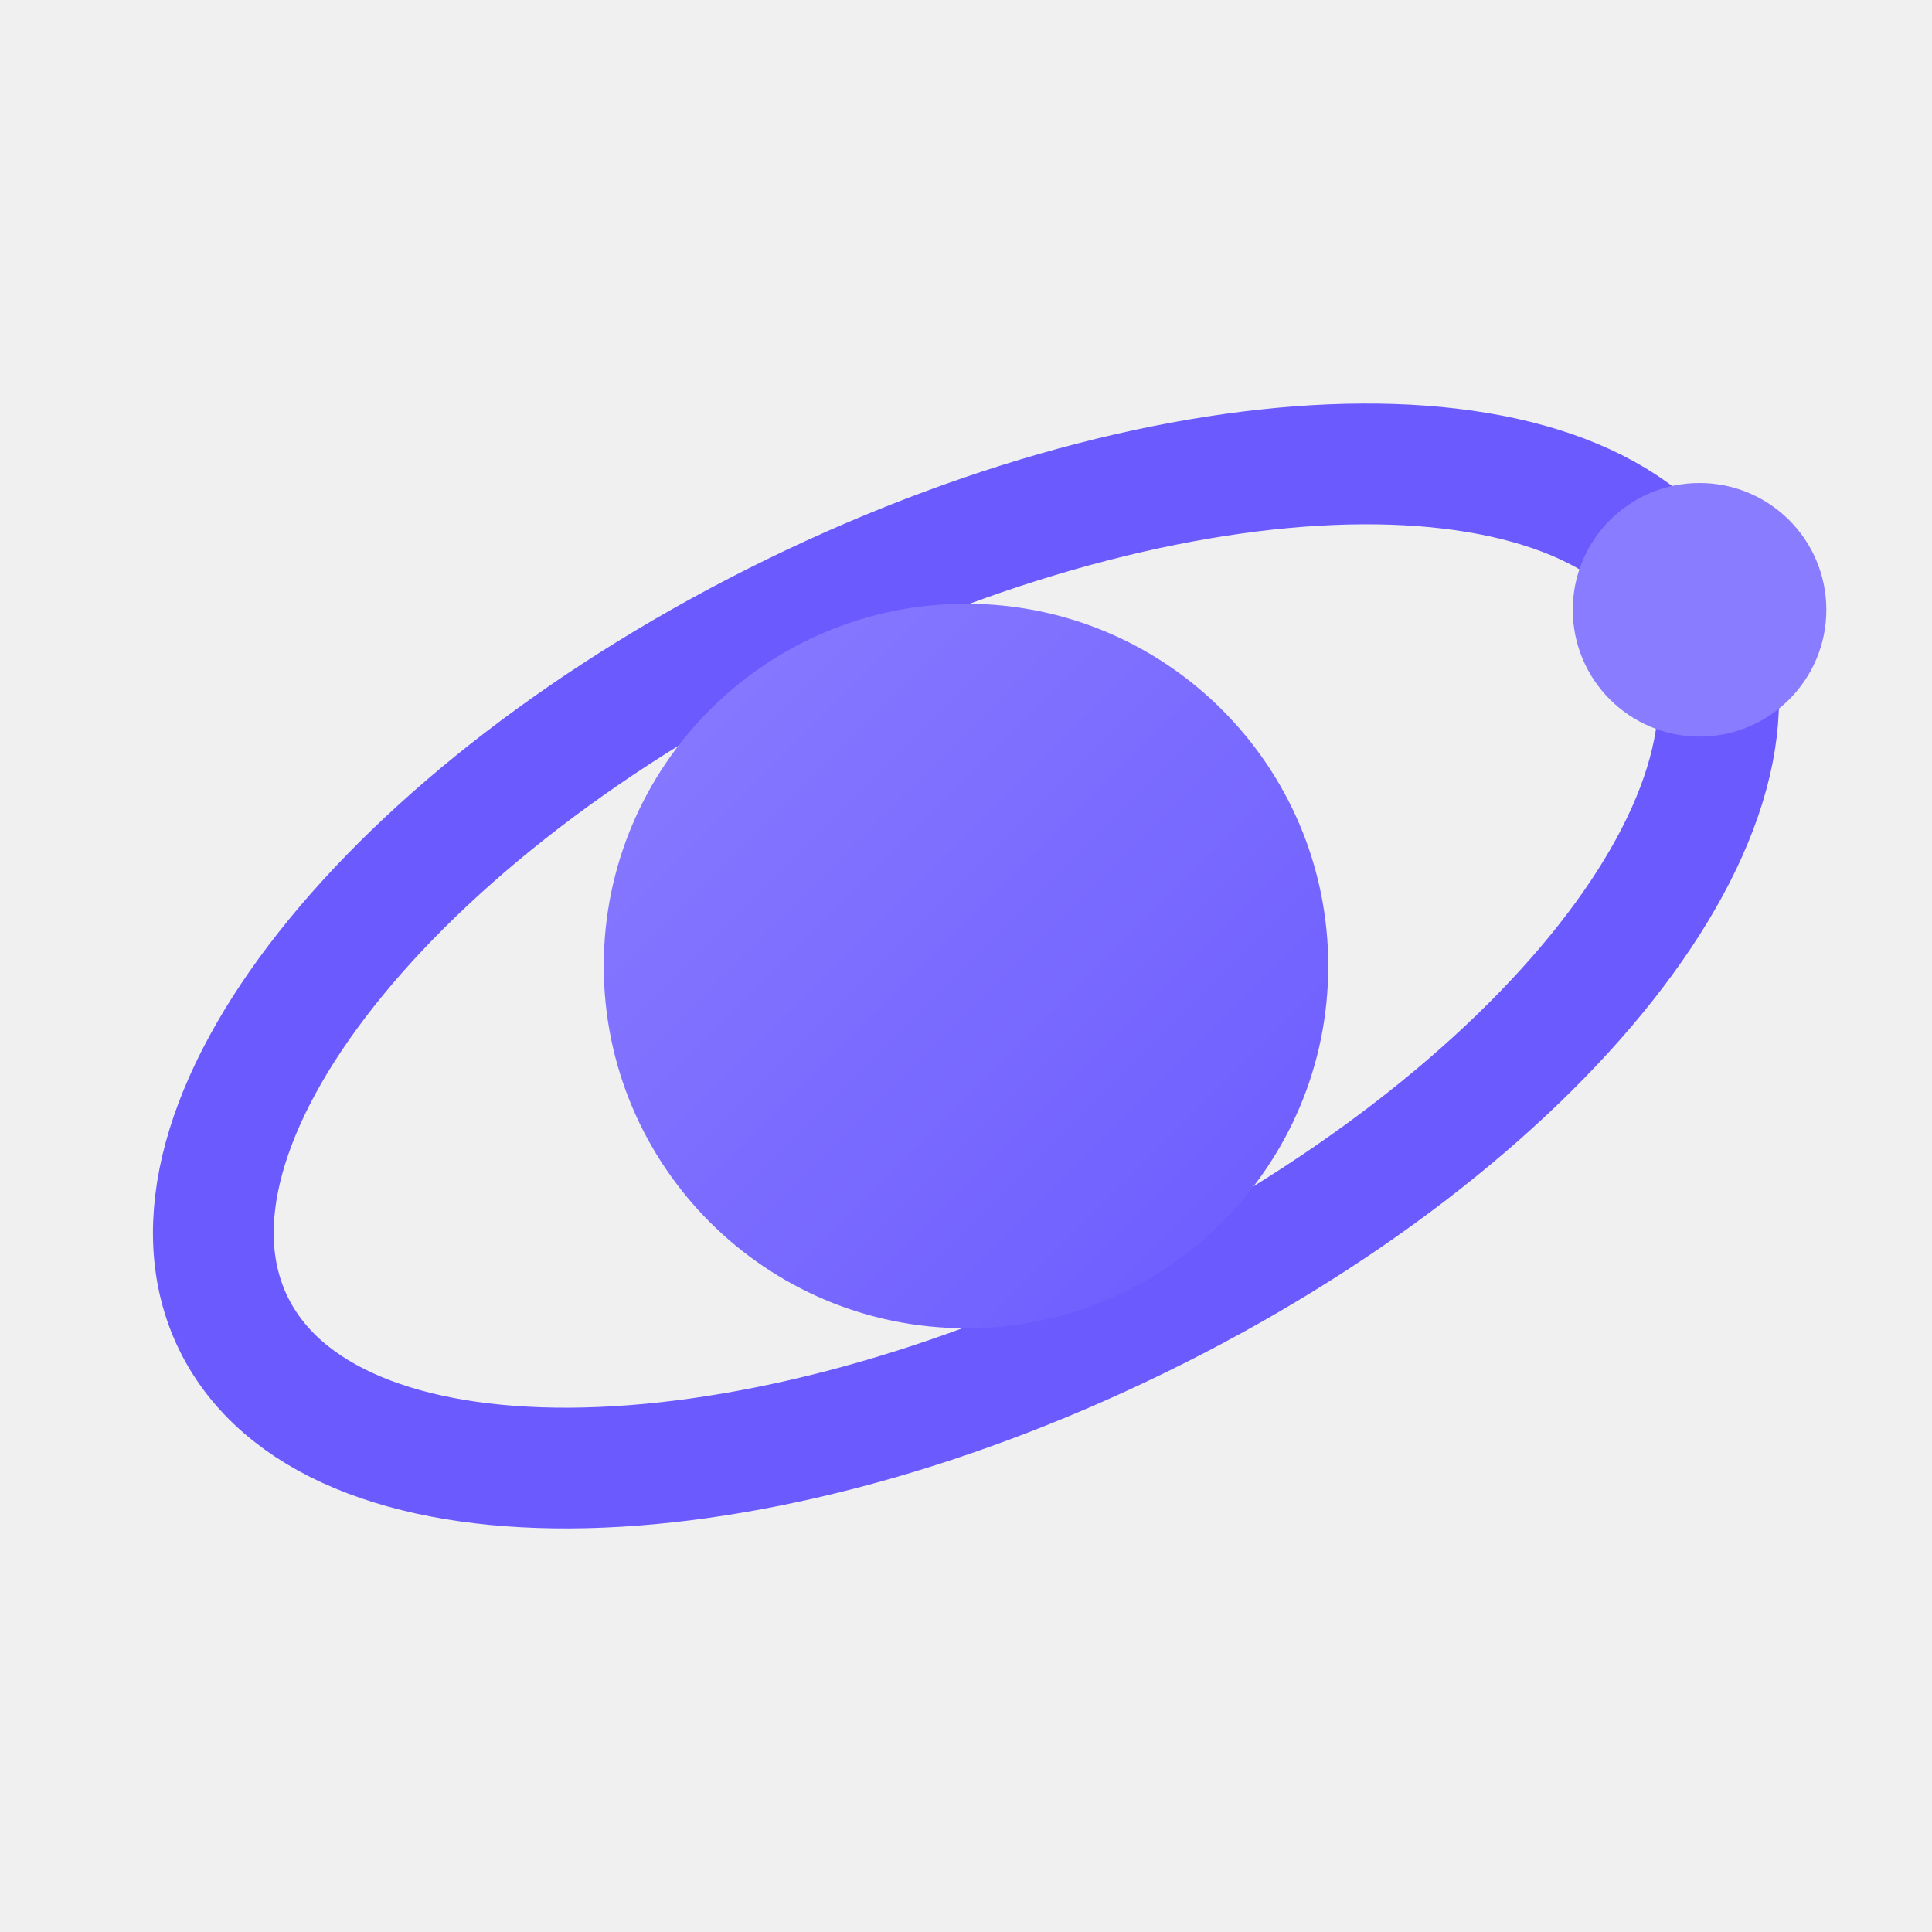
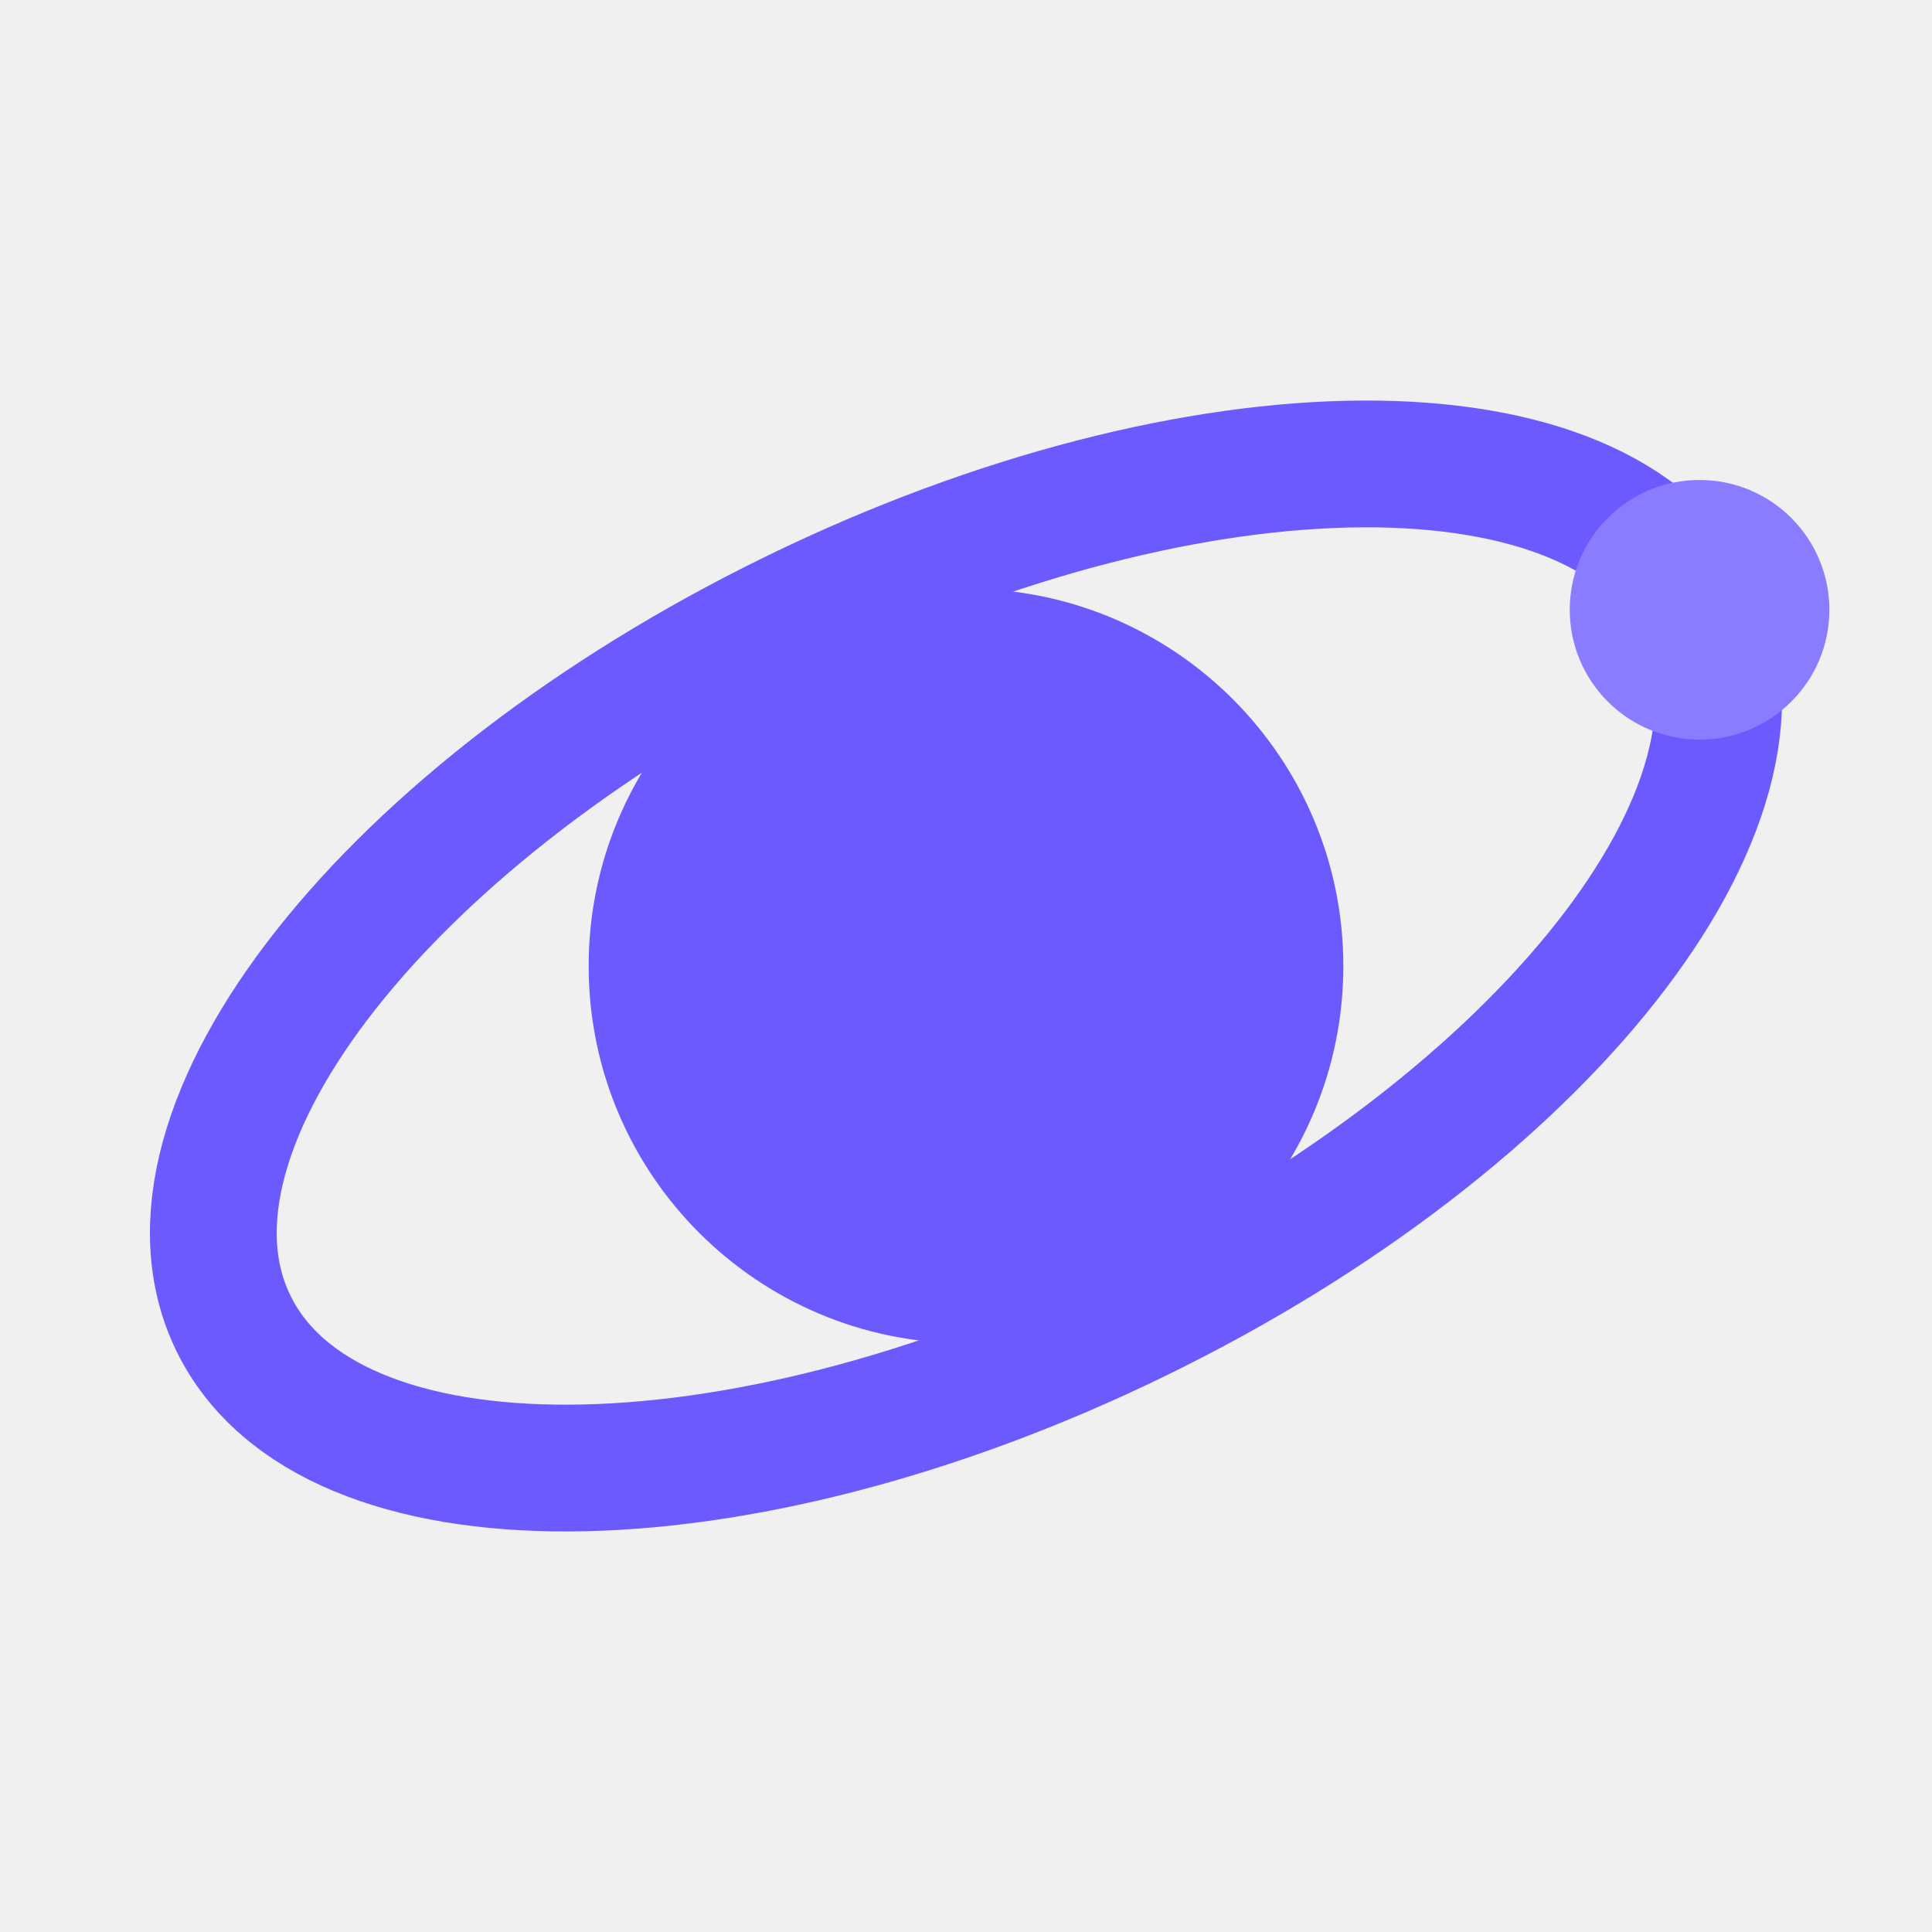
<svg xmlns="http://www.w3.org/2000/svg" viewBox="0 0 64 64" width="64" height="64">
-   <defs>
-     <linearGradient id="planet" x1="0" y1="0" x2="1" y2="1">
-       <stop offset="0%" stop-color="#8A7CFF" />
-       <stop offset="100%" stop-color="#6B5BFF" />
-     </linearGradient>
-   </defs>
  <g transform="translate(32 32)">
-     <ellipse rx="27" ry="13" fill="none" stroke="#6B5BFF" stroke-width="4" transform="rotate(-26)" />
-     <circle r="12" fill="url(#planet)" />
-     <circle r="12" fill="none" stroke="#fff" stroke-width="0" opacity="0" />
-     <circle cx="24.3" cy="-11.8" r="4.2" fill="#8A7CFF" />
+     <ellipse rx="27" ry="13" fill="none" stroke="#6B5BFF" stroke-width="4.2" transform="rotate(-26)" />
+     <circle r="12.5" fill="#6B5BFF" />
+     <circle cx="24.3" cy="-11.8" r="4.3" fill="#8A7CFF" />
  </g>
</svg>
